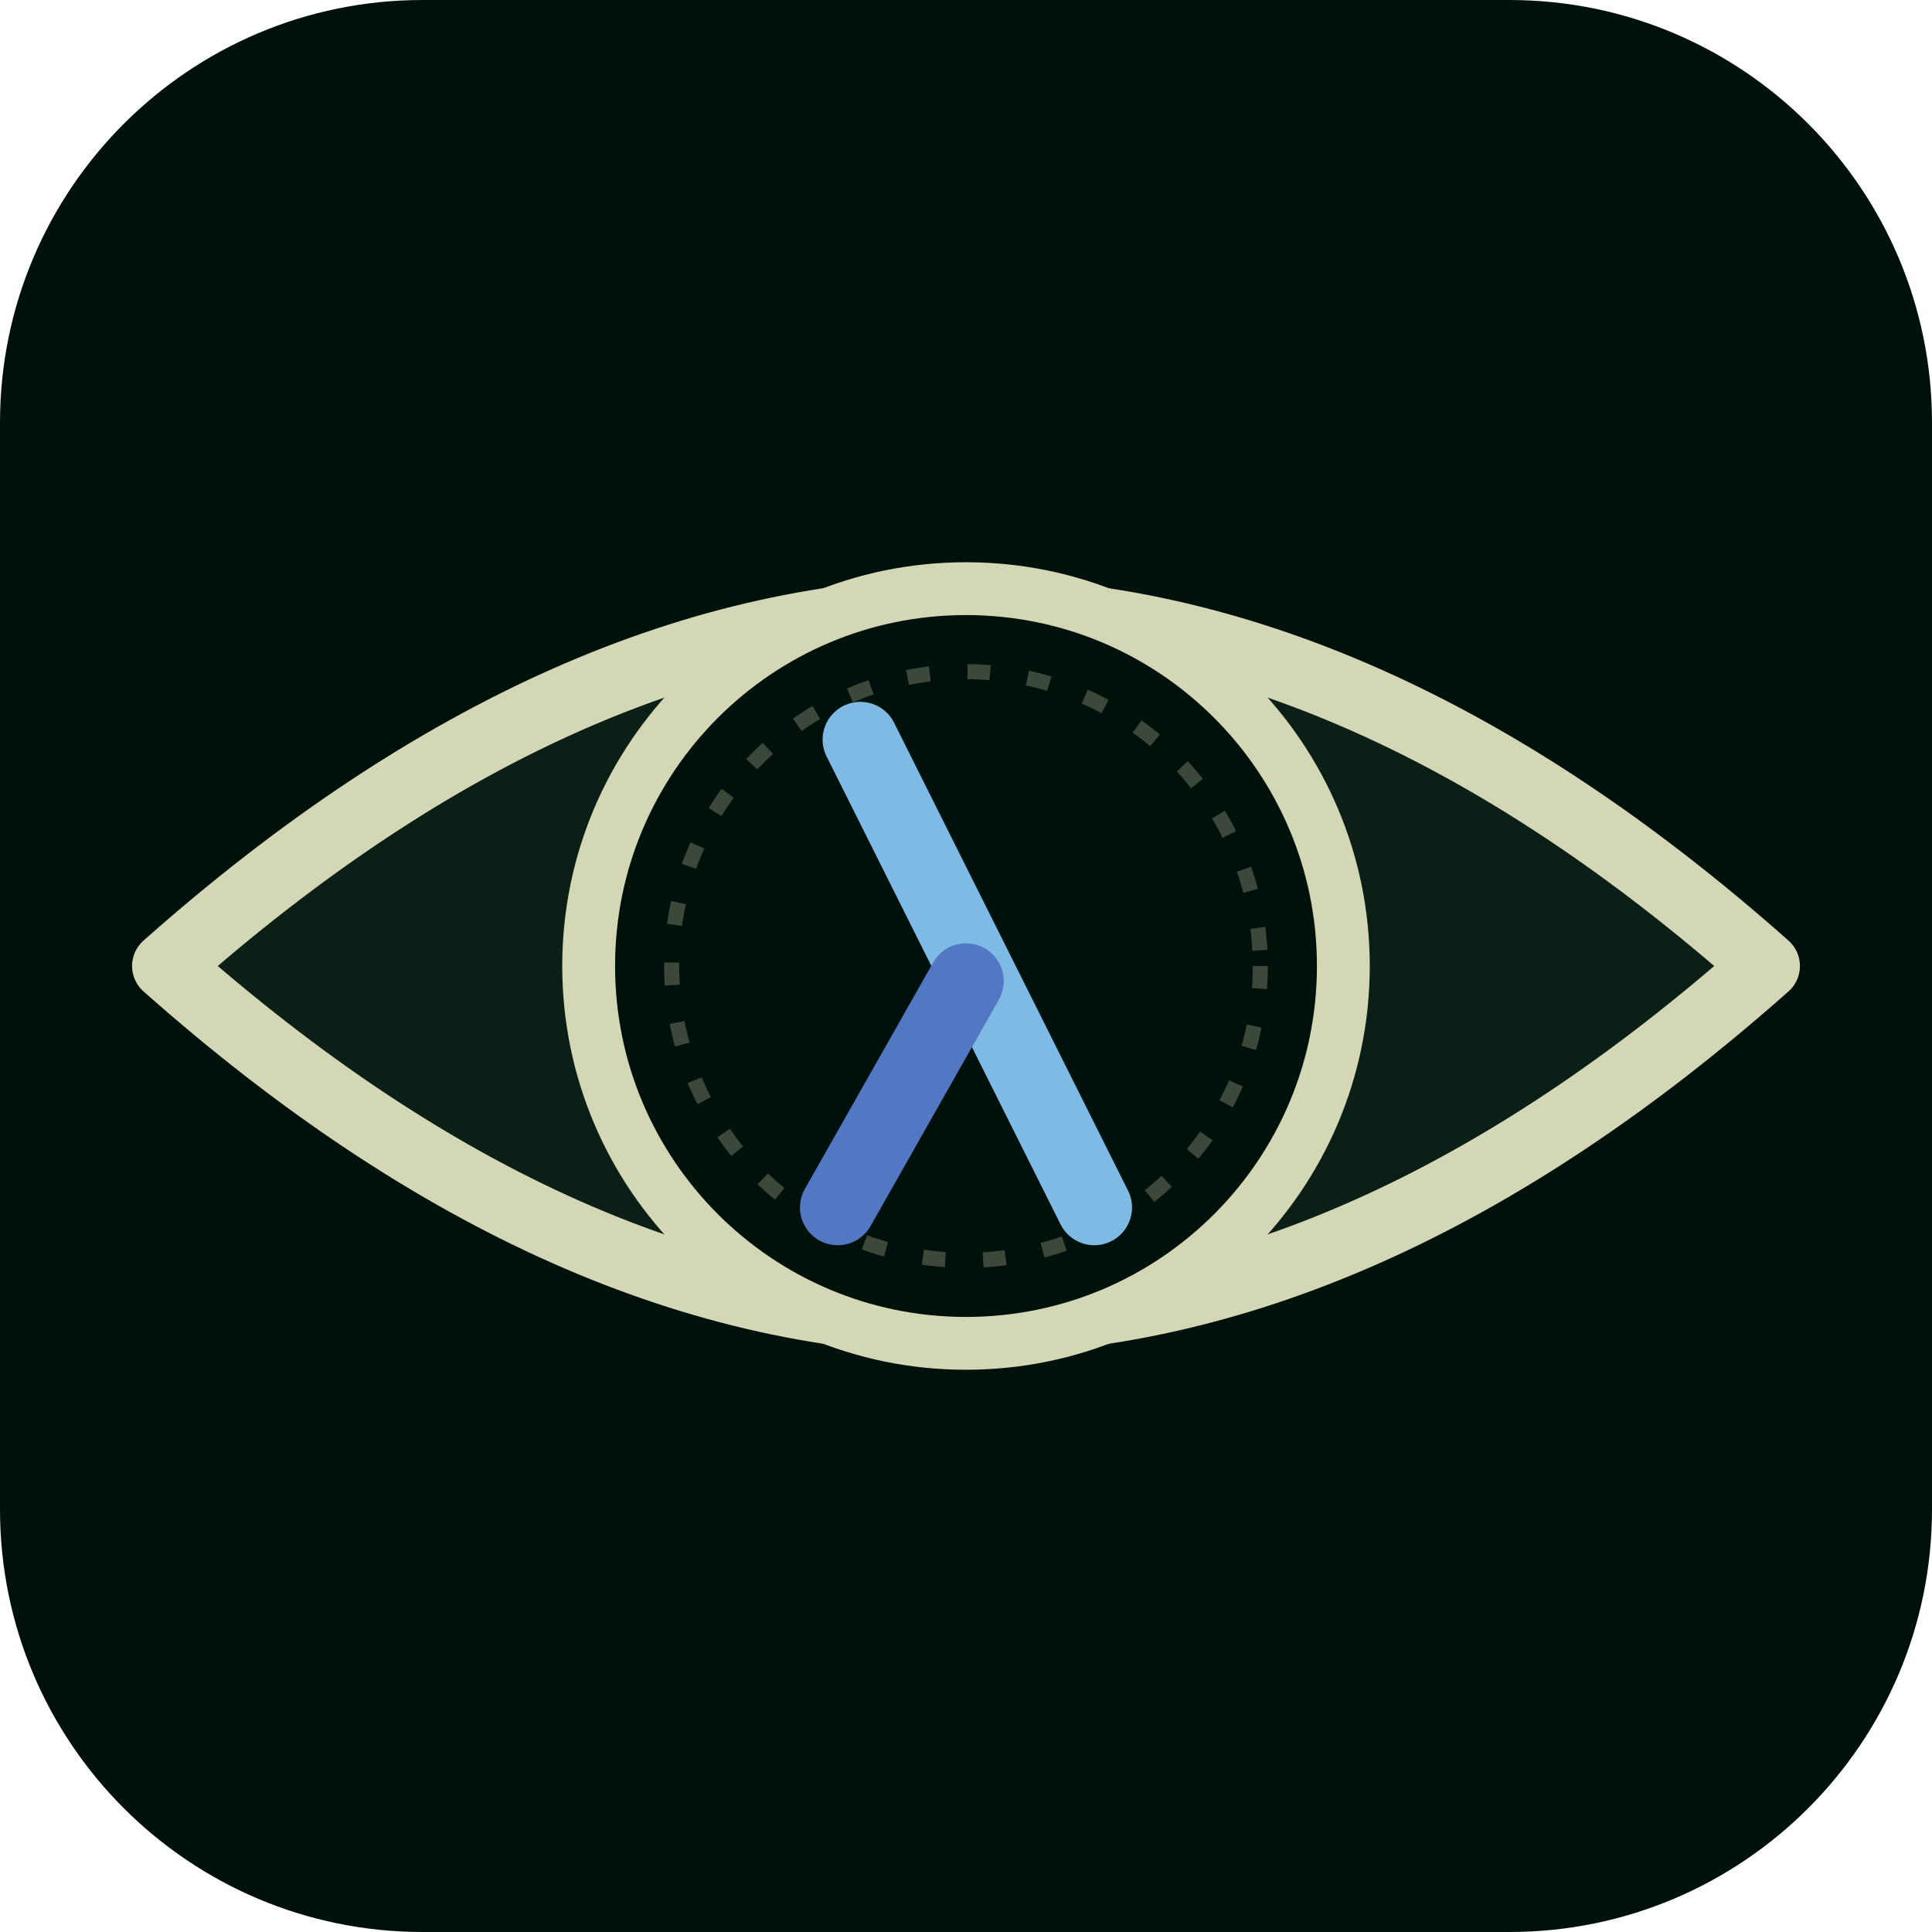
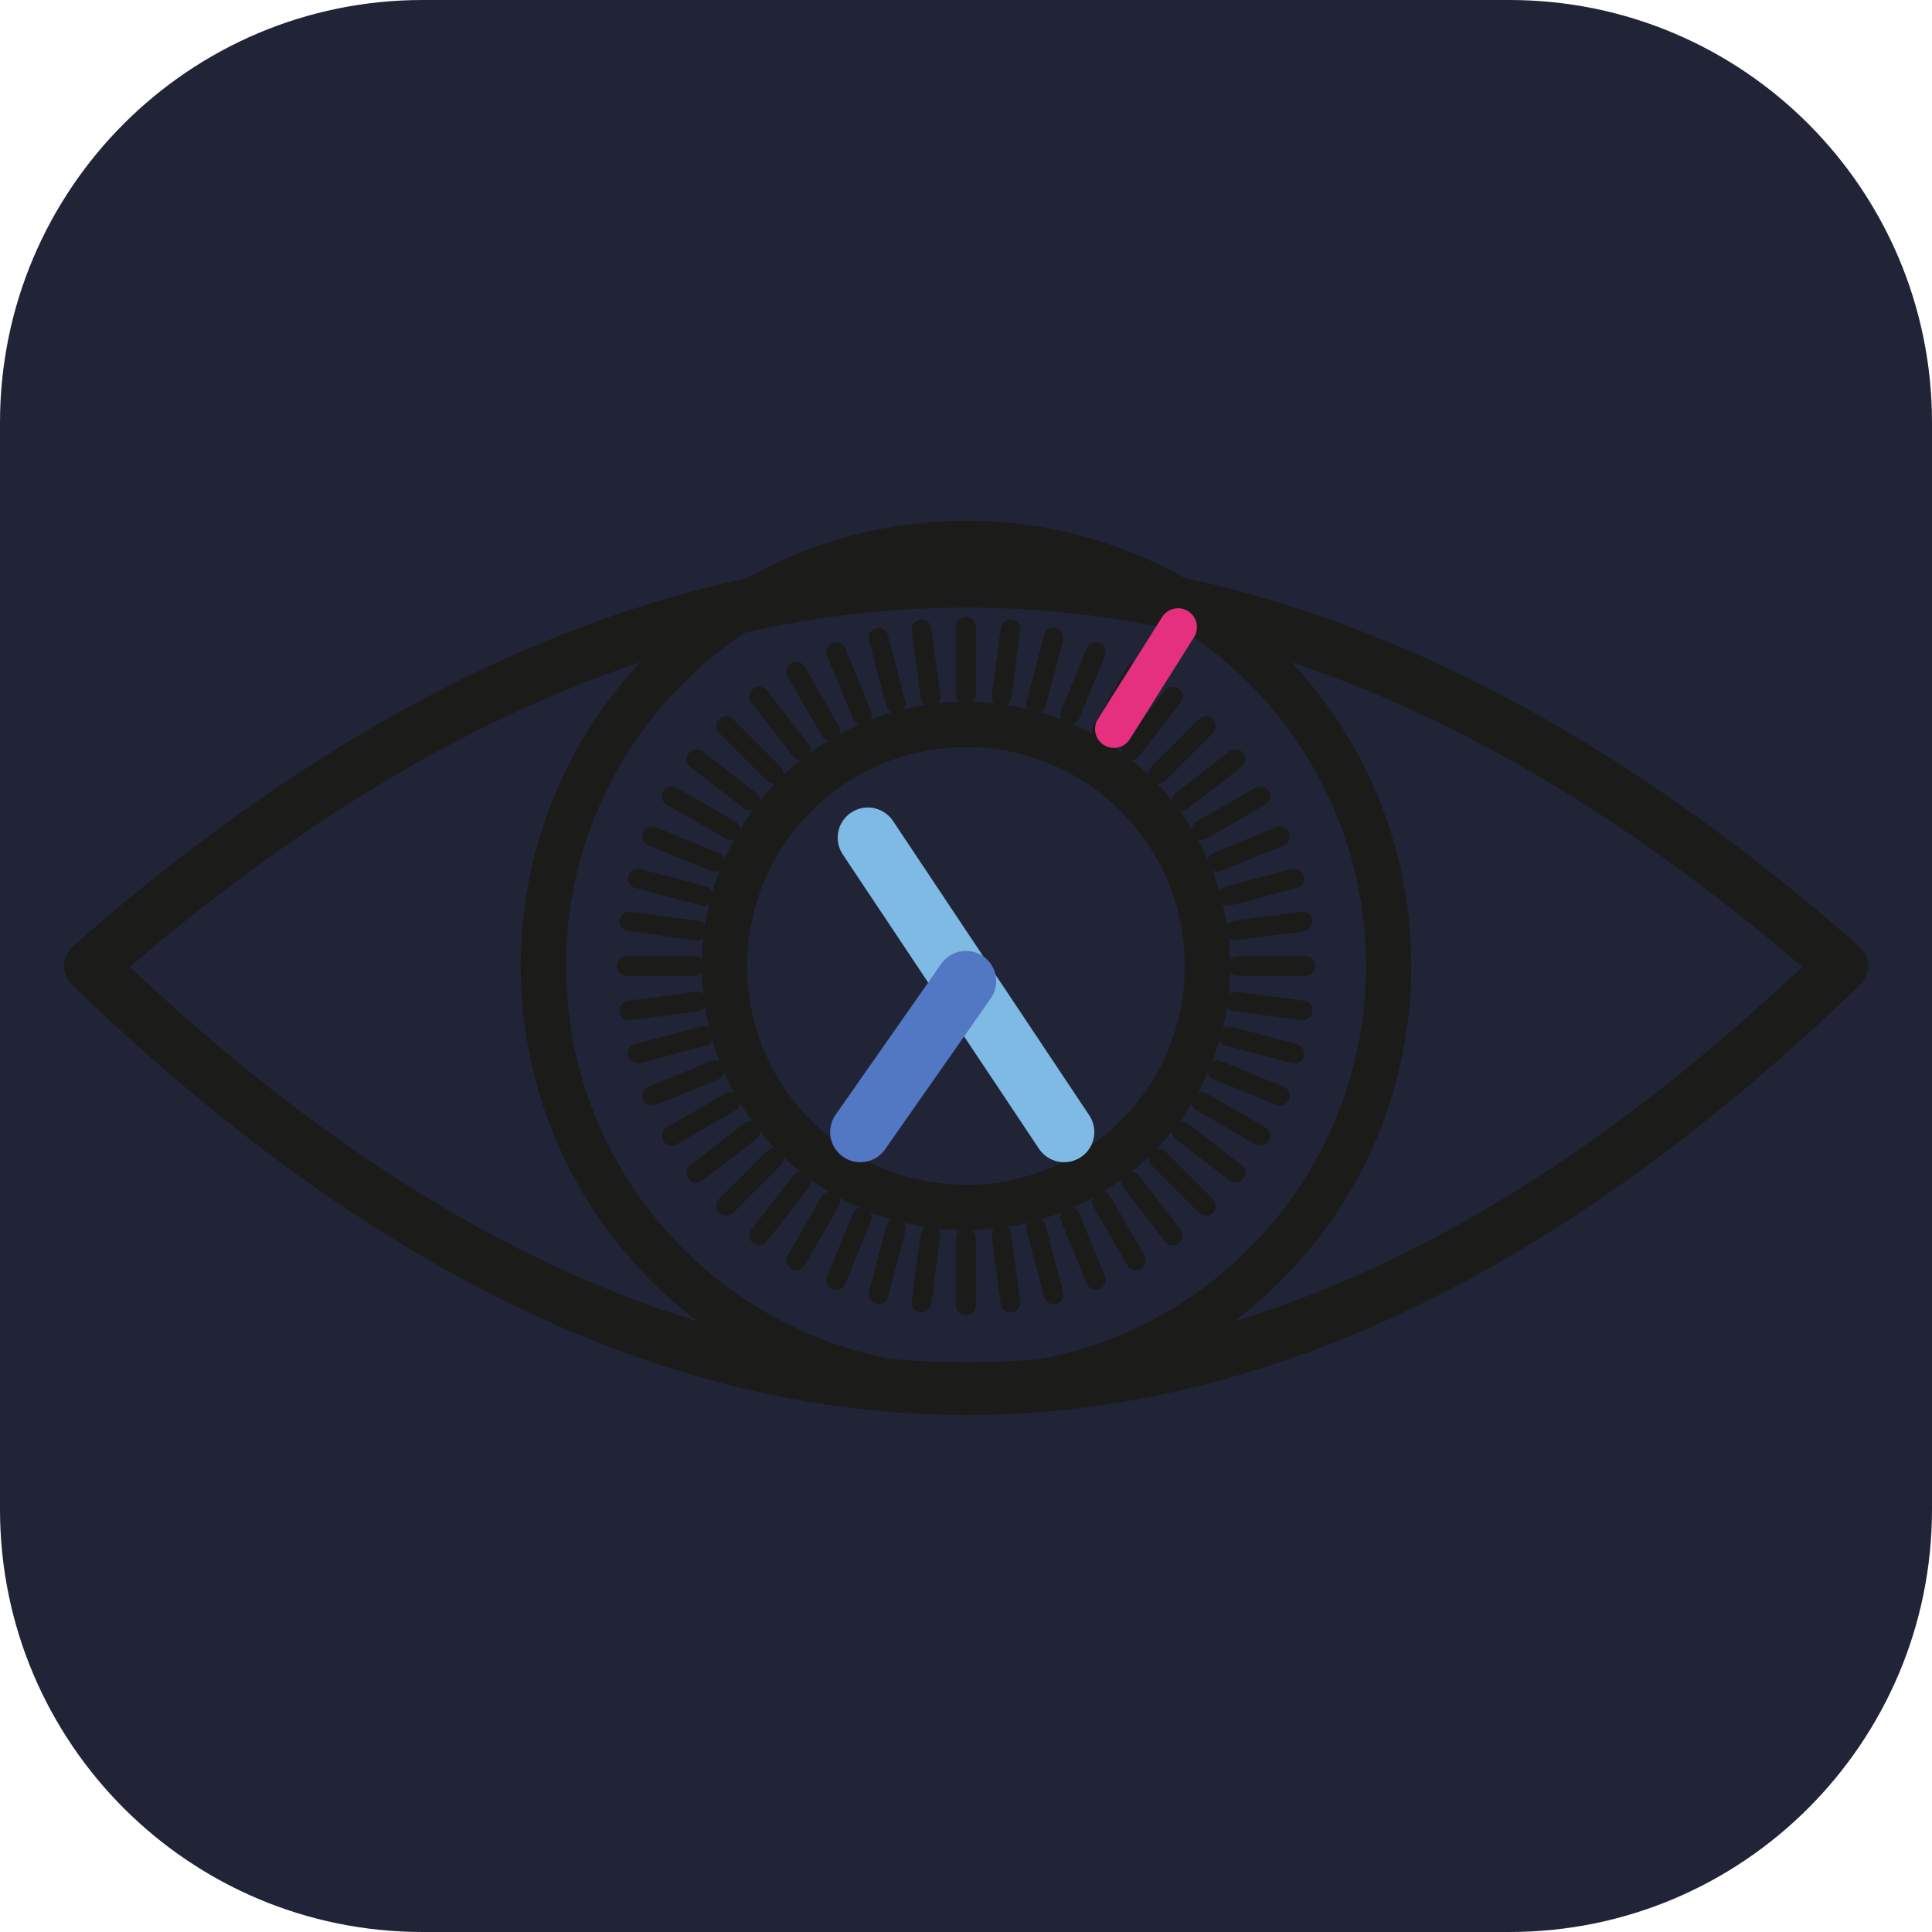
<svg xmlns="http://www.w3.org/2000/svg" width="256" height="256" viewBox="0 0 256 256">
-   <rect width="256" height="256" rx="56" fill="#00110b" />
-   <path d="M22 128 Q128 34 234 128 Q128 222 22 128 Z" fill="#0b1f17" stroke="#d3d7b5" stroke-width="9" stroke-linejoin="round" />
-   <circle cx="128" cy="128" r="50" fill="#00110b" stroke="#d3d7b5" stroke-width="7" />
-   <circle cx="128" cy="128" r="39" fill="none" stroke="#d3d7b5" stroke-opacity=".28" stroke-width="2" stroke-dasharray="3 5" />
-   <g fill="none" stroke-width="10" stroke-linecap="round" stroke-linejoin="round">
-     <path d="M114 98 L145 160" stroke="#7ebae4" />
-     <path d="M128 130 L111 160" stroke="#5277c3" />
+   <rect width="256" height="256" rx="56" fill="#212337" />
+   <g fill="none" stroke="#1b1b1a" stroke-linecap="round" stroke-linejoin="round">
+     <path d="M12 128 Q128 26 244 128 Q128 240 12 128 Z" stroke-width="7" />
+     <circle cx="128" cy="128" r="56" stroke-width="6" />
+     <path d="M164.0 128.0L173.0 128.0M163.7 132.7L172.6 133.9M162.8 137.3L171.5 139.6M161.3 141.8L169.6 145.2M159.2 146.0L167.0 150.5M156.6 149.9L163.7 155.4M153.5 153.5L159.8 159.8M149.9 156.6L155.4 163.7M146.0 159.2L150.5 167.0M141.8 161.3L145.2 169.6M137.3 162.8L139.6 171.5M132.7 163.7L133.9 172.6M128.0 164.0L128.0 173.0M123.3 163.7L122.1 172.6M118.7 162.8L116.4 171.5M114.2 161.3L110.8 169.6M110.0 159.2L105.5 167.0M106.1 156.6L100.6 163.7M102.5 153.5L96.2 159.8M99.4 149.9L92.3 155.4M96.8 146.0L89.0 150.5M94.7 141.8L86.4 145.2M93.2 137.3L84.5 139.6M92.3 132.7L83.4 133.9M92.0 128.0L83.0 128.0M92.3 123.3L83.4 122.1M93.2 118.7L84.5 116.4M94.7 114.2L86.4 110.8M96.8 110.0L89.0 105.5M99.4 106.1L92.3 100.6M102.5 102.5L96.2 96.2M106.1 99.4L100.6 92.3M110.0 96.8L105.5 89.0M114.2 94.7L110.8 86.4M118.7 93.2L116.4 84.5M123.3 92.3L122.1 83.4M128.0 92.0L128.0 83.0M132.7 92.3L133.9 83.4M137.3 93.2L139.6 84.5M141.8 94.7L145.2 86.4M146.0 96.8L150.5 89.0M149.9 99.4L155.4 92.3M153.5 102.5L159.8 96.2M156.6 106.1L163.7 100.6M159.2 110.0L167.0 105.5M161.3 114.2L169.6 110.8M162.8 118.7L171.5 116.4M163.7 123.3L172.6 122.1" stroke-width="2.6" />
+     <circle cx="128" cy="128" r="32" stroke-width="6" />
+   </g>
+   <path d="M147.6 96.6L156.1 83.1" fill="none" stroke="#e4307e" stroke-width="5" stroke-linecap="round" />
+   <g fill="none" stroke-width="8" stroke-linecap="round" stroke-linejoin="round">
+     <path d="M115 111 L141 150" stroke="#7ebae4" />
+     <path d="M128 130 L114 150" stroke="#5277c3" />
  </g>
</svg>
